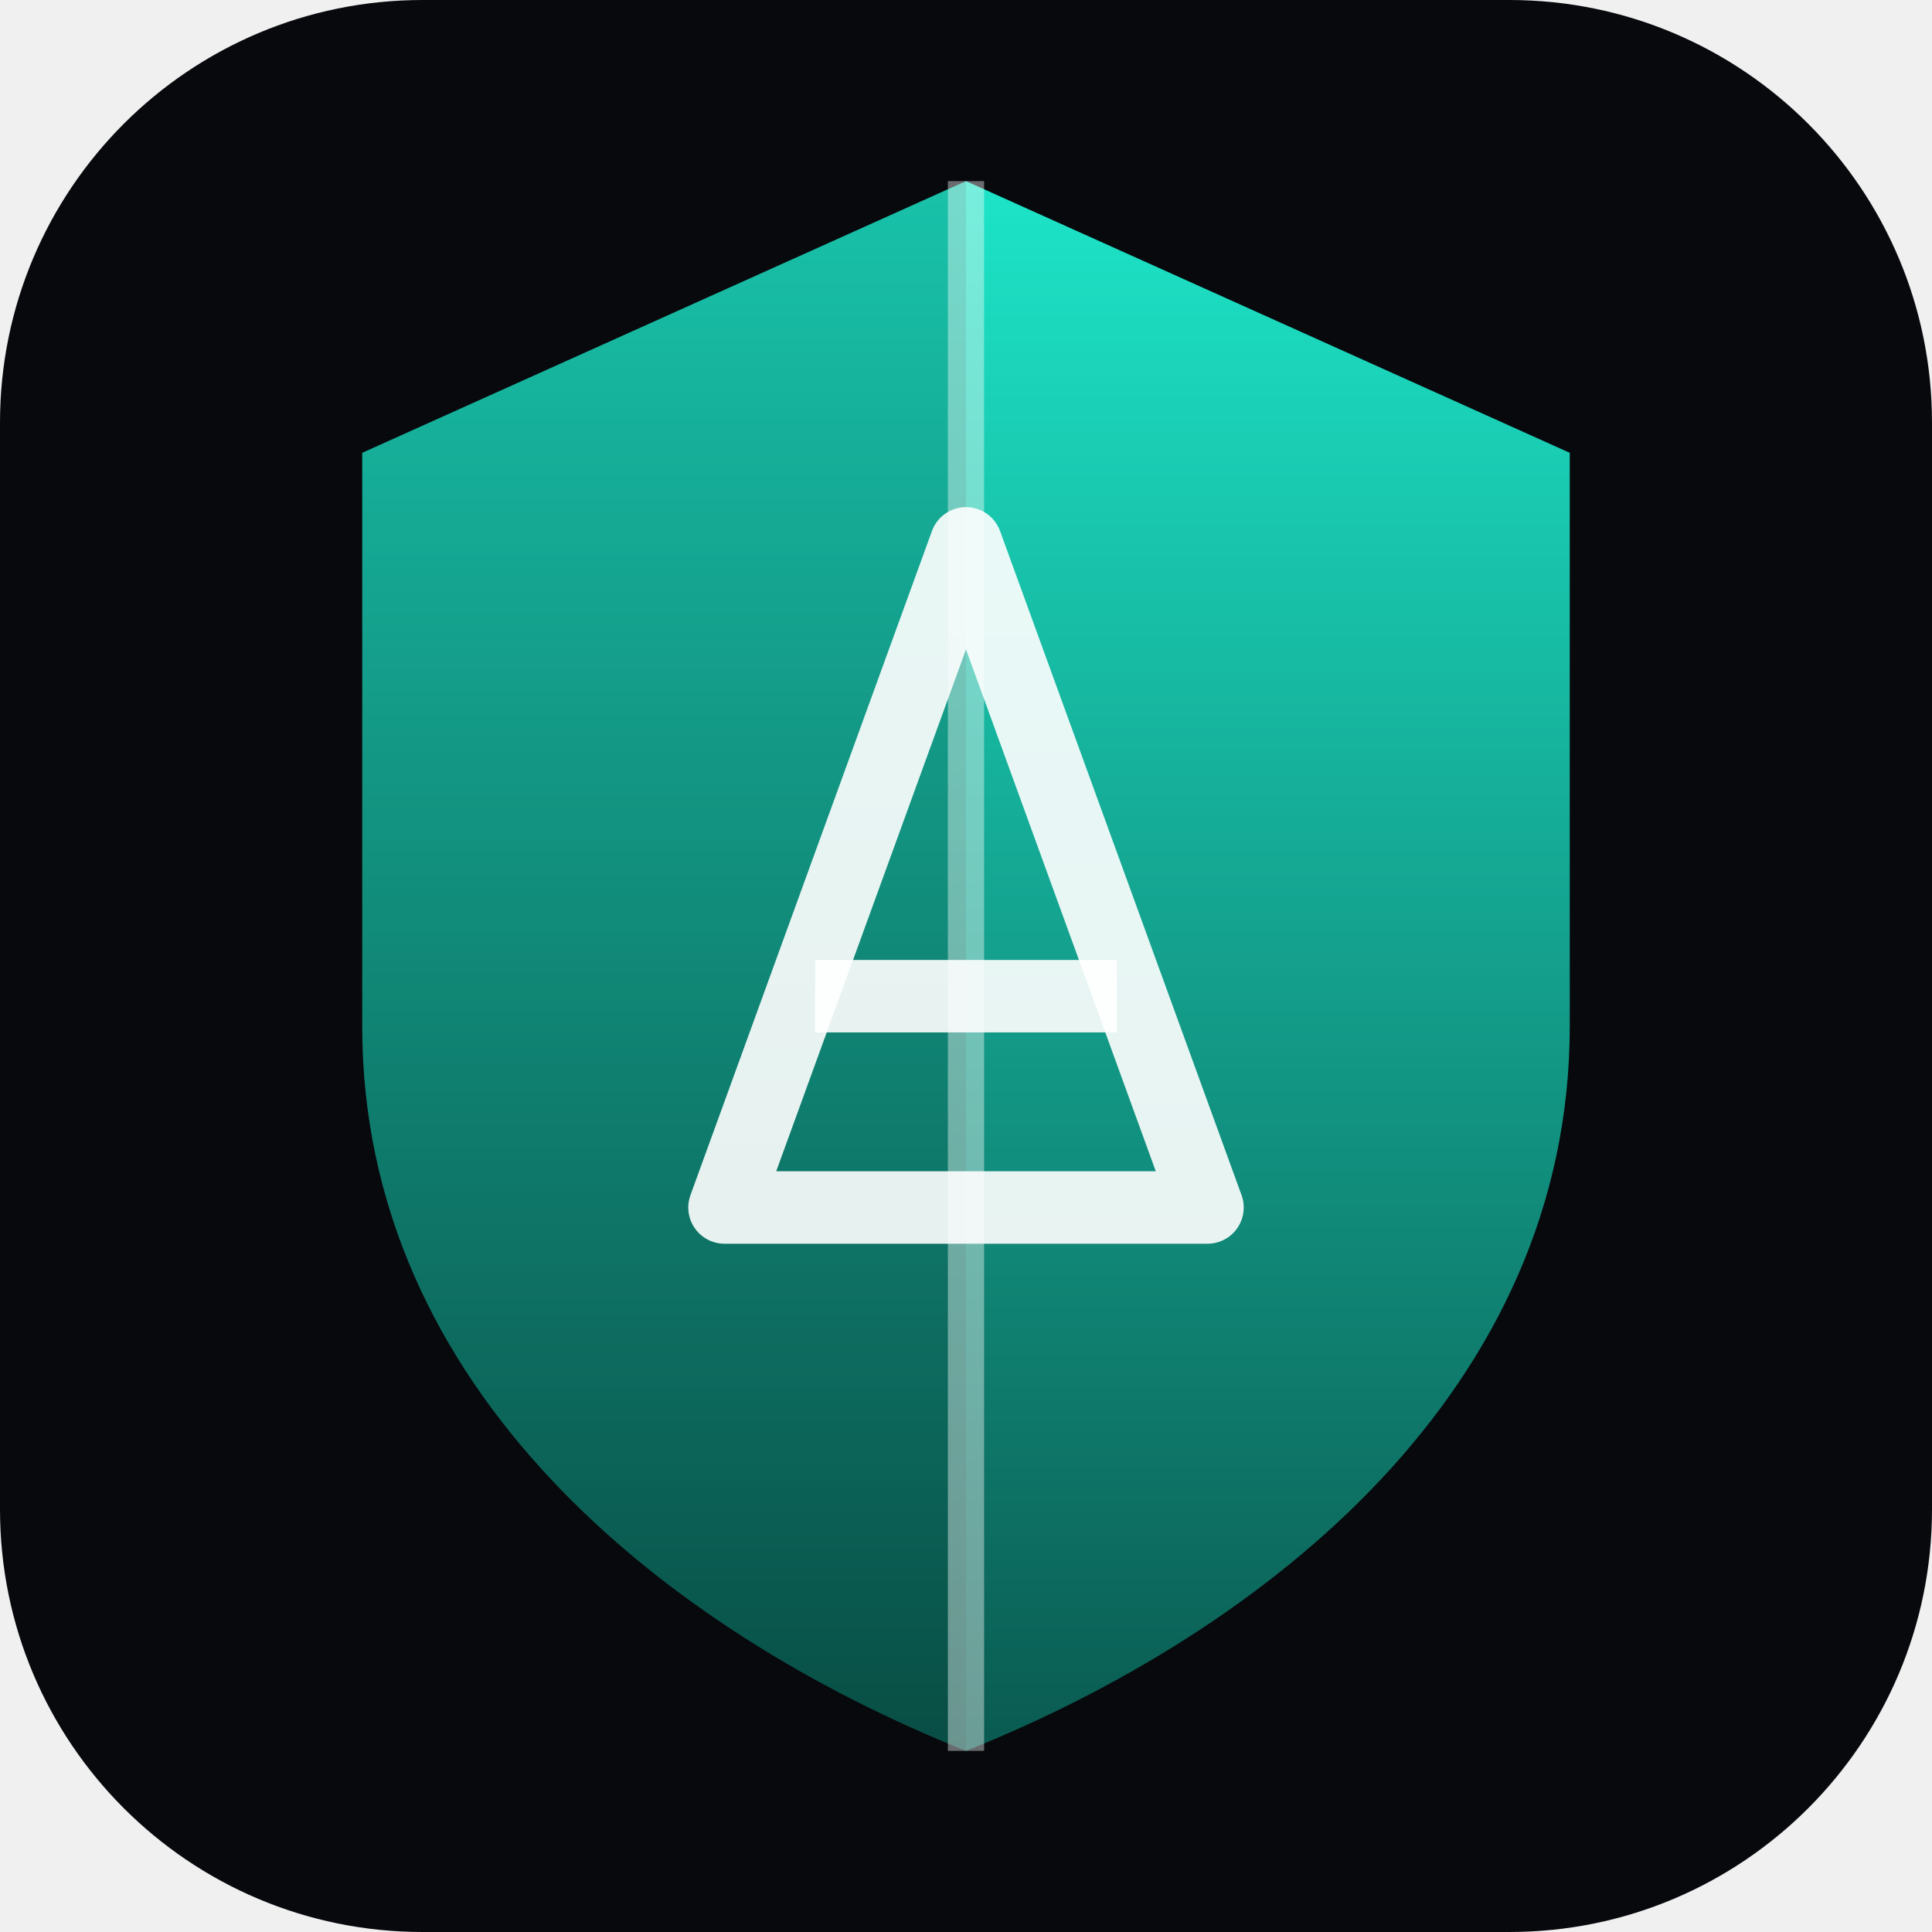
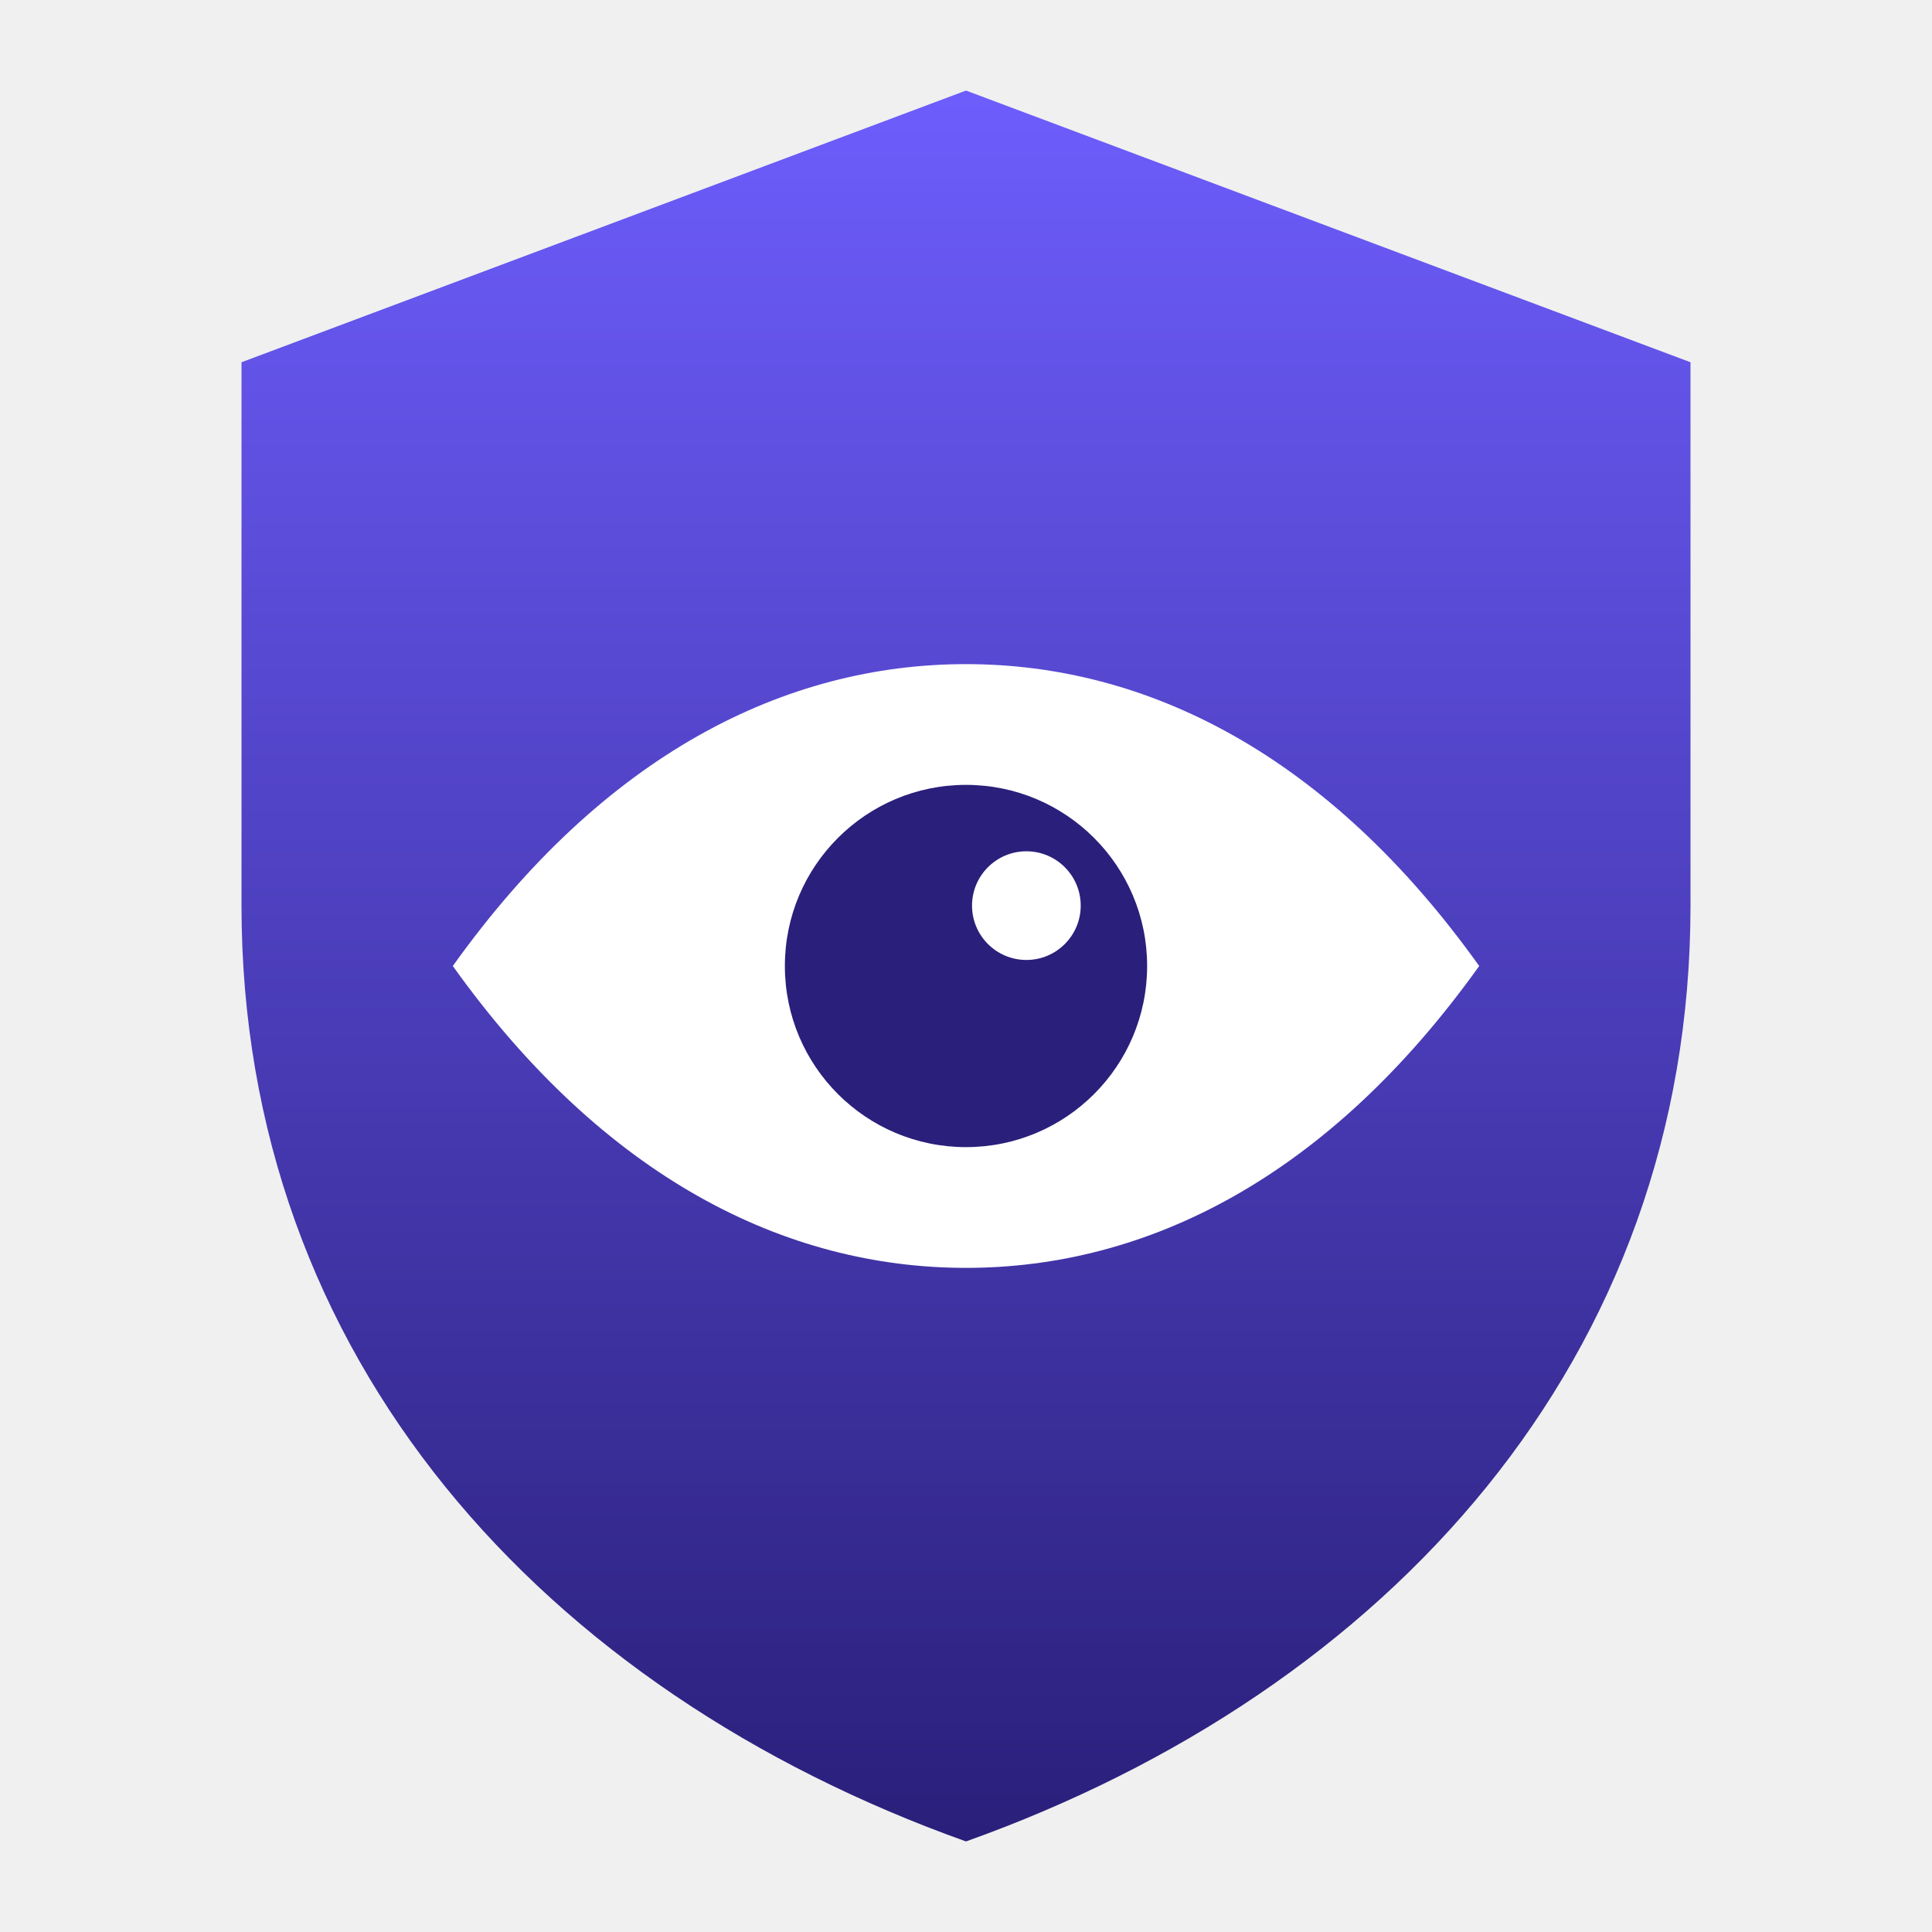
- <svg xmlns="http://www.w3.org/2000/svg" viewBox="0 0 32 32">
+ <svg xmlns="http://www.w3.org/2000/svg" viewBox="0 0 64 64">
  <defs>
-     <linearGradient id="sg" x1="0" y1="0" x2="0" y2="1">
-       <stop offset="0%" stop-color="#1de5c8" />
-       <stop offset="100%" stop-color="#0a5a50" />
+     <linearGradient id="g" x1="0" y1="0" x2="0" y2="1">
+       <stop offset="0" stop-color="#6d5dfc" />
+       <stop offset="1" stop-color="#2a1f7a" />
    </linearGradient>
  </defs>
-   <rect width="32" height="32" rx="7" fill="#07090d" />
-   <path d="M16 3 L26 7.5 V17 C26 23 21 27 16 29 C11 27 6 23 6 17 V7.5 Z" fill="url(#sg)" />
-   <path d="M16 3 L16 29 C11 27 6 23 6 17 V7.5 Z" fill="black" fill-opacity="0.15" />
-   <line x1="16" y1="3" x2="16" y2="29" stroke="white" stroke-width="0.6" stroke-opacity="0.4" />
-   <path d="M16 9 L20 20 H12 Z" fill="none" stroke="white" stroke-width="1.2" stroke-opacity="0.9" stroke-linejoin="round" />
-   <line x1="13.5" y1="16.5" x2="18.5" y2="16.5" stroke="white" stroke-width="1.2" stroke-opacity="0.9" />
+   <path d="M32 3 56 12v18c0 15-10 26-24 31C18 56 8 45 8 30V12Z" fill="url(#g)" />
+   <path d="M15 32c5-7 11-10 17-10s12 3 17 10c-5 7-11 10-17 10s-12-3-17-10Z" fill="#fff" />
+   <circle cx="32" cy="32" r="6" fill="#2a1f7a" />
+   <circle cx="34" cy="30" r="1.8" fill="#fff" />
</svg>
